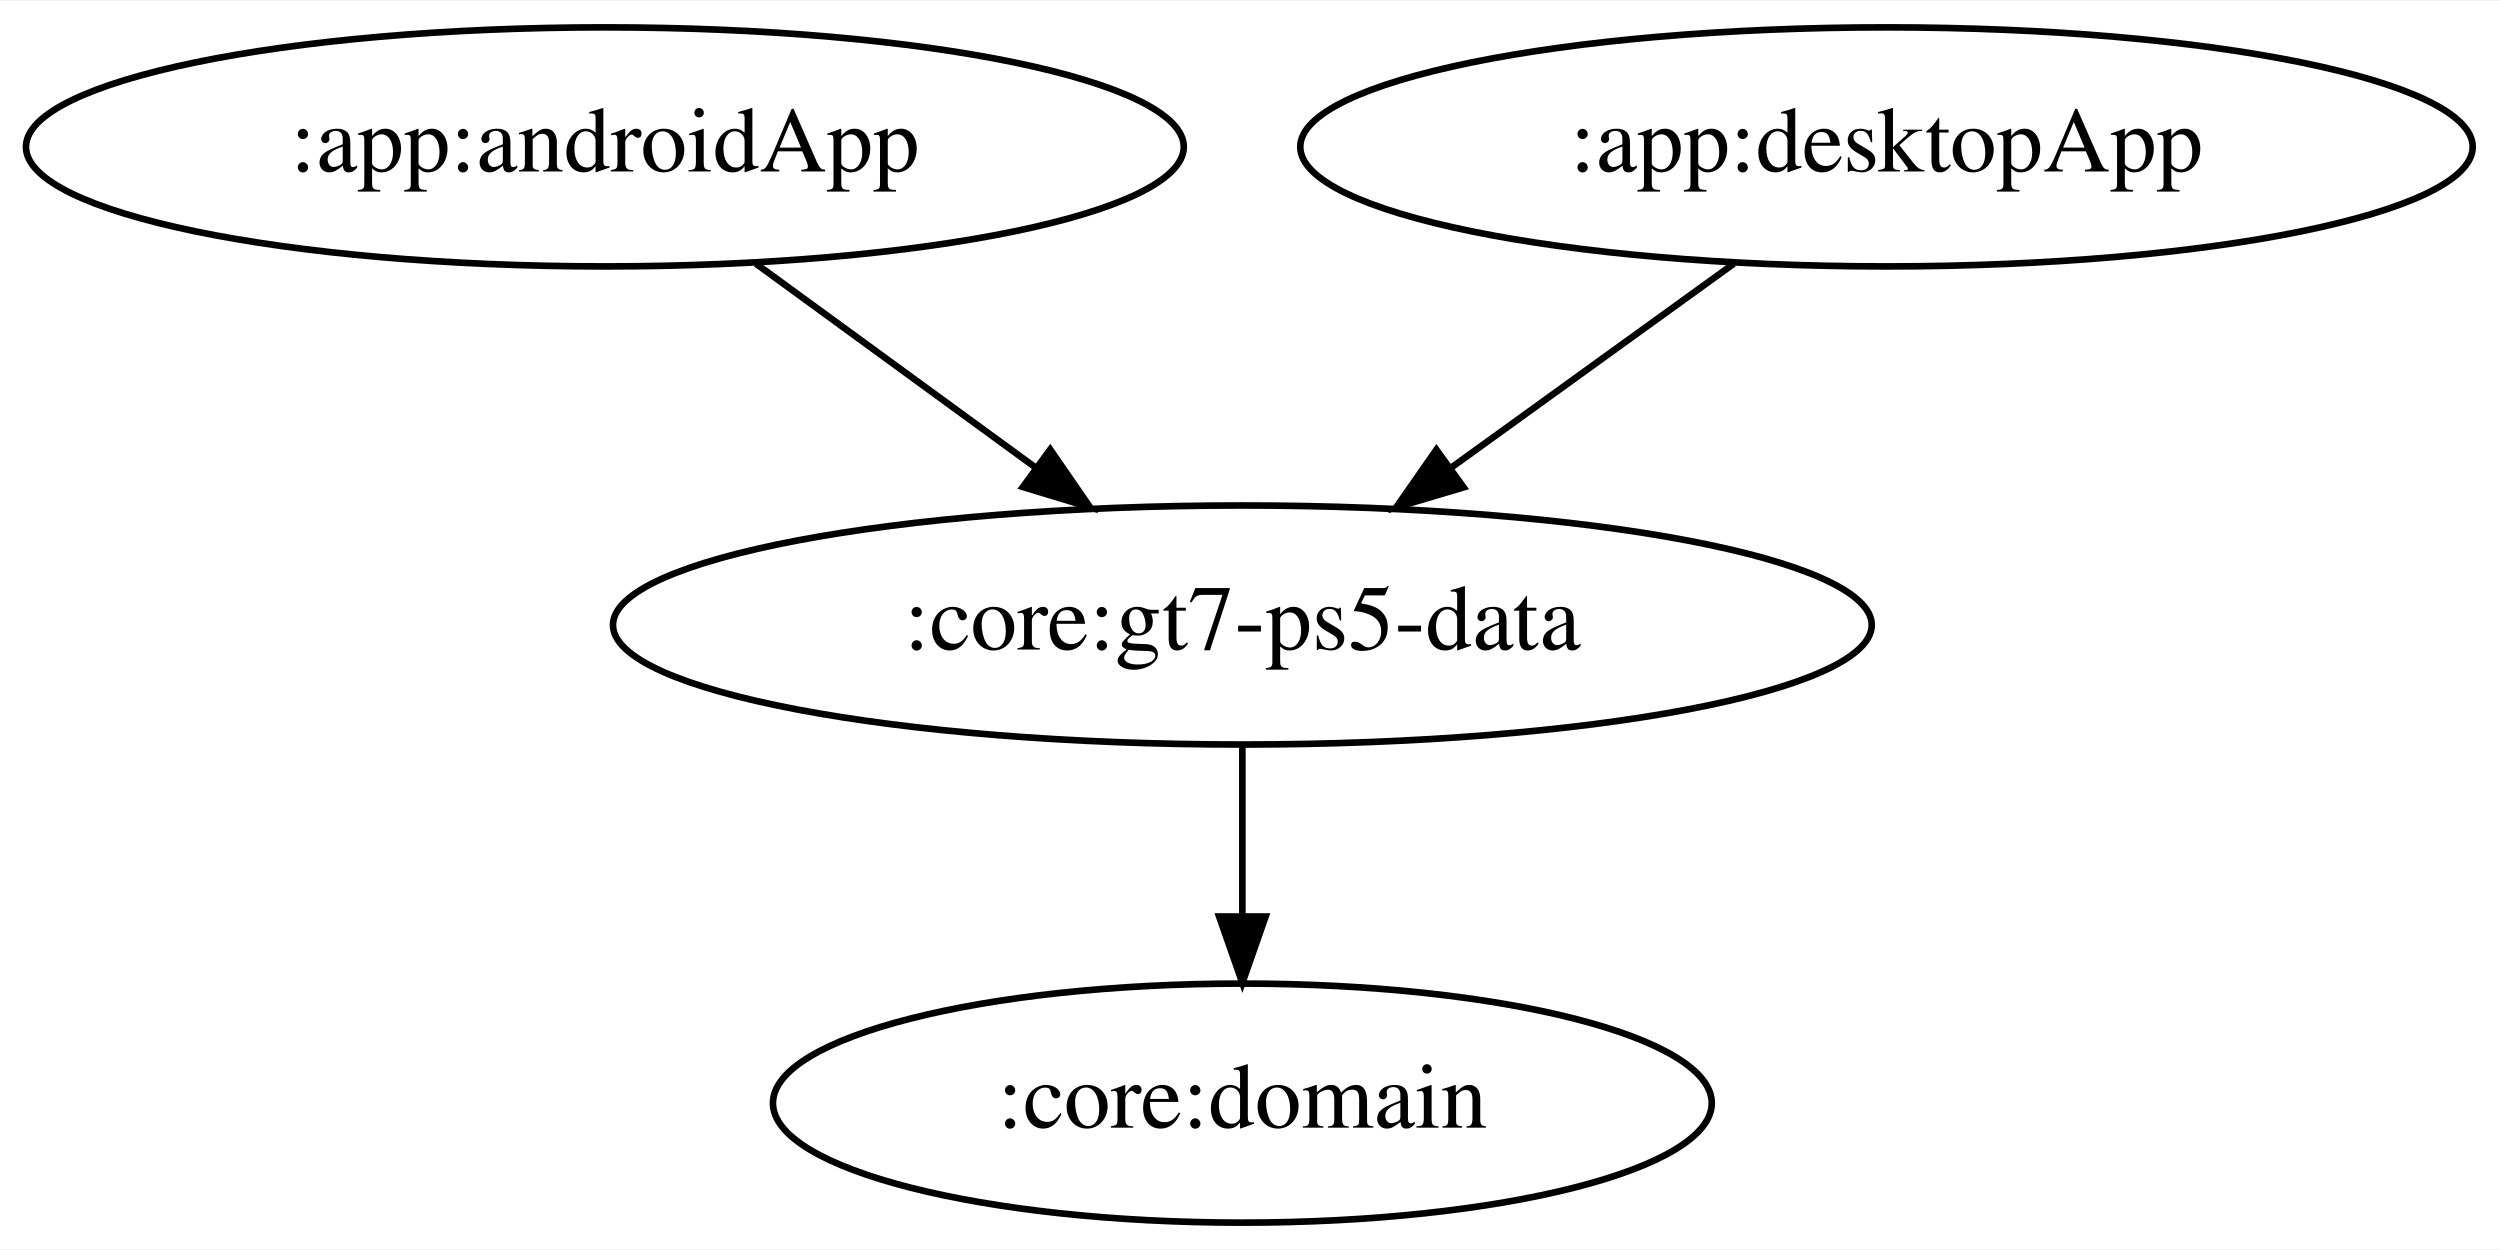
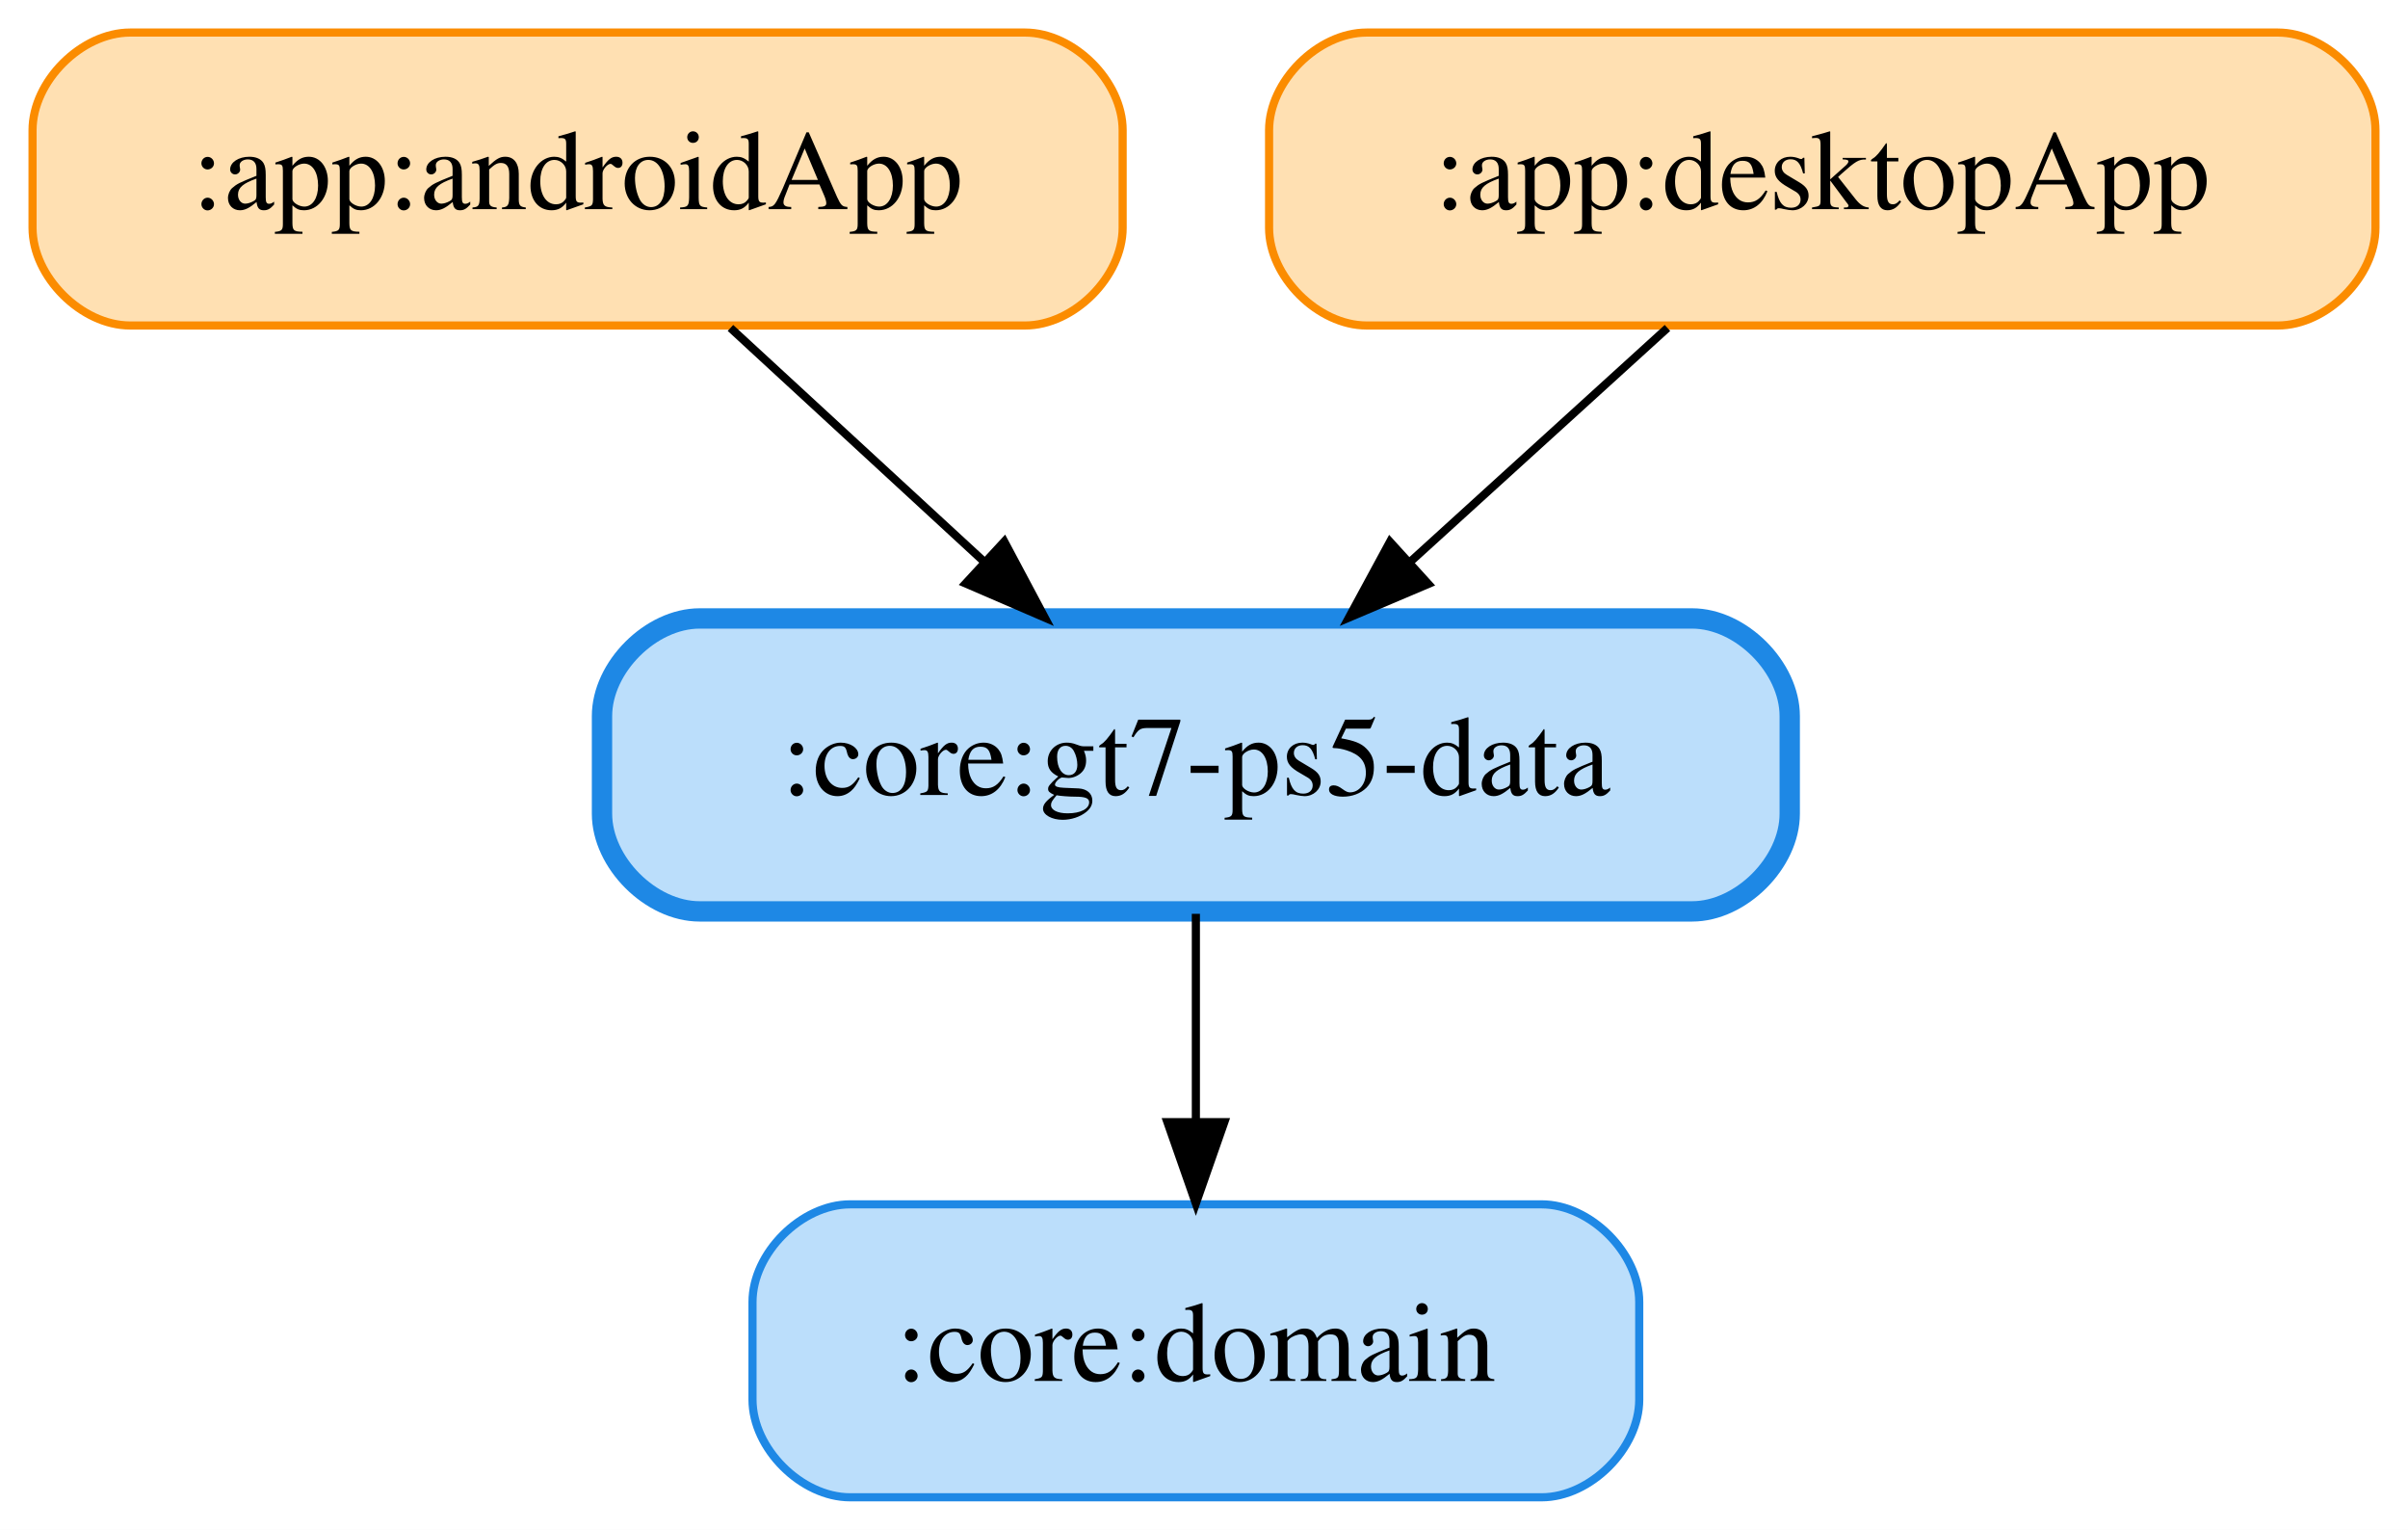
- <svg xmlns="http://www.w3.org/2000/svg" width="376pt" height="188pt" viewBox="0.00 0.00 376.48 188.00">
+ <svg xmlns="http://www.w3.org/2000/svg" width="296pt" height="188pt" viewBox="0.00 0.00 296.00 188.00">
  <g id="graph0" class="graph" transform="scale(1 1) rotate(0) translate(4 184)">
-     <polygon fill="white" stroke="transparent" points="-4,4 -4,-184 372.48,-184 372.48,4 -4,4" />
+     <polygon fill="white" stroke="transparent" points="-4,4 -4,-184 292,-184 292,4 -4,4" />
    <g id="node1" class="node">
-       <ellipse fill="none" stroke="black" cx="87.09" cy="-162" rx="87.18" ry="18" />
-       <text text-anchor="middle" x="87.09" y="-158.3" font-family="Times,serif" font-size="14.00">:app:androidApp</text>
+       <path fill="#ffe0b2" stroke="#fb8c00" d="M122,-180C122,-180 12,-180 12,-180 6,-180 0,-174 0,-168 0,-168 0,-156 0,-156 0,-150 6,-144 12,-144 12,-144 122,-144 122,-144 128,-144 134,-150 134,-156 134,-156 134,-168 134,-168 134,-174 128,-180 122,-180" />
+       <text text-anchor="middle" x="67" y="-158.3" font-family="Times,serif" font-size="14.00">:app:androidApp</text>
+     </g>
+     <g id="node4" class="node">
+       <path fill="#bbdefb" stroke="#1e88e5" stroke-width="2.5" d="M204,-108C204,-108 82,-108 82,-108 76,-108 70,-102 70,-96 70,-96 70,-84 70,-84 70,-78 76,-72 82,-72 82,-72 204,-72 204,-72 210,-72 216,-78 216,-84 216,-84 216,-96 216,-96 216,-102 210,-108 204,-108" />
+       <text text-anchor="middle" x="143" y="-86.3" font-family="Times,serif" font-size="14.00">:core:gt7-ps5-data</text>
+     </g>
+     <g id="edge1" class="edge">
+       <path fill="none" stroke="black" d="M85.79,-143.7C95.17,-135.05 106.68,-124.45 116.91,-115.03" />
+       <polygon fill="black" stroke="black" points="119.45,-117.45 124.43,-108.1 114.7,-112.3 119.45,-117.45" />
    </g>
    <g id="node2" class="node">
-       <ellipse fill="none" stroke="black" cx="183.09" cy="-90" rx="94.78" ry="18" />
-       <text text-anchor="middle" x="183.09" y="-86.3" font-family="Times,serif" font-size="14.00">:core:gt7-ps5-data</text>
+       <path fill="#ffe0b2" stroke="#fb8c00" d="M276,-180C276,-180 164,-180 164,-180 158,-180 152,-174 152,-168 152,-168 152,-156 152,-156 152,-150 158,-144 164,-144 164,-144 276,-144 276,-144 282,-144 288,-150 288,-156 288,-156 288,-168 288,-168 288,-174 282,-180 276,-180" />
+       <text text-anchor="middle" x="220" y="-158.3" font-family="Times,serif" font-size="14.00">:app:desktopApp</text>
    </g>
-     <g id="edge1" class="edge">
-       <path fill="none" stroke="black" d="M109.84,-144.41C122.42,-135.24 138.24,-123.7 151.95,-113.71" />
-       <polygon fill="black" stroke="black" points="154.15,-116.43 160.17,-107.71 150.03,-110.78 154.15,-116.43" />
+     <g id="edge2" class="edge">
+       <path fill="none" stroke="black" d="M200.97,-143.7C191.46,-135.05 179.79,-124.45 169.43,-115.03" />
+       <polygon fill="black" stroke="black" points="171.57,-112.24 161.81,-108.1 166.86,-117.42 171.57,-112.24" />
    </g>
-     <g id="node4" class="node">
-       <ellipse fill="none" stroke="black" cx="183.09" cy="-18" rx="70.69" ry="18" />
-       <text text-anchor="middle" x="183.09" y="-14.3" font-family="Times,serif" font-size="14.00">:core:domain</text>
+     <g id="node3" class="node">
+       <path fill="#bbdefb" stroke="#1e88e5" d="M185.5,-36C185.5,-36 100.5,-36 100.5,-36 94.5,-36 88.5,-30 88.5,-24 88.5,-24 88.5,-12 88.5,-12 88.5,-6 94.5,0 100.5,0 100.5,0 185.5,0 185.5,0 191.5,0 197.5,-6 197.5,-12 197.5,-12 197.5,-24 197.5,-24 197.5,-30 191.5,-36 185.5,-36" />
+       <text text-anchor="middle" x="143" y="-14.3" font-family="Times,serif" font-size="14.00">:core:domain</text>
    </g>
    <g id="edge3" class="edge">
-       <path fill="none" stroke="black" d="M183.09,-71.7C183.09,-63.98 183.09,-54.71 183.09,-46.11" />
-       <polygon fill="black" stroke="black" points="186.59,-46.1 183.09,-36.1 179.59,-46.1 186.59,-46.1" />
-     </g>
-     <g id="node3" class="node">
-       <ellipse fill="none" stroke="black" cx="280.09" cy="-162" rx="88.28" ry="18" />
-       <text text-anchor="middle" x="280.09" y="-158.3" font-family="Times,serif" font-size="14.00">:app:desktopApp</text>
-     </g>
-     <g id="edge2" class="edge">
-       <path fill="none" stroke="black" d="M257.1,-144.41C244.39,-135.24 228.41,-123.7 214.56,-113.71" />
-       <polygon fill="black" stroke="black" points="216.41,-110.73 206.25,-107.71 212.31,-116.4 216.41,-110.73" />
+       <path fill="none" stroke="black" d="M143,-71.7C143,-63.98 143,-54.71 143,-46.11" />
+       <polygon fill="black" stroke="black" points="146.5,-46.1 143,-36.1 139.5,-46.1 146.5,-46.1" />
    </g>
  </g>
</svg>
